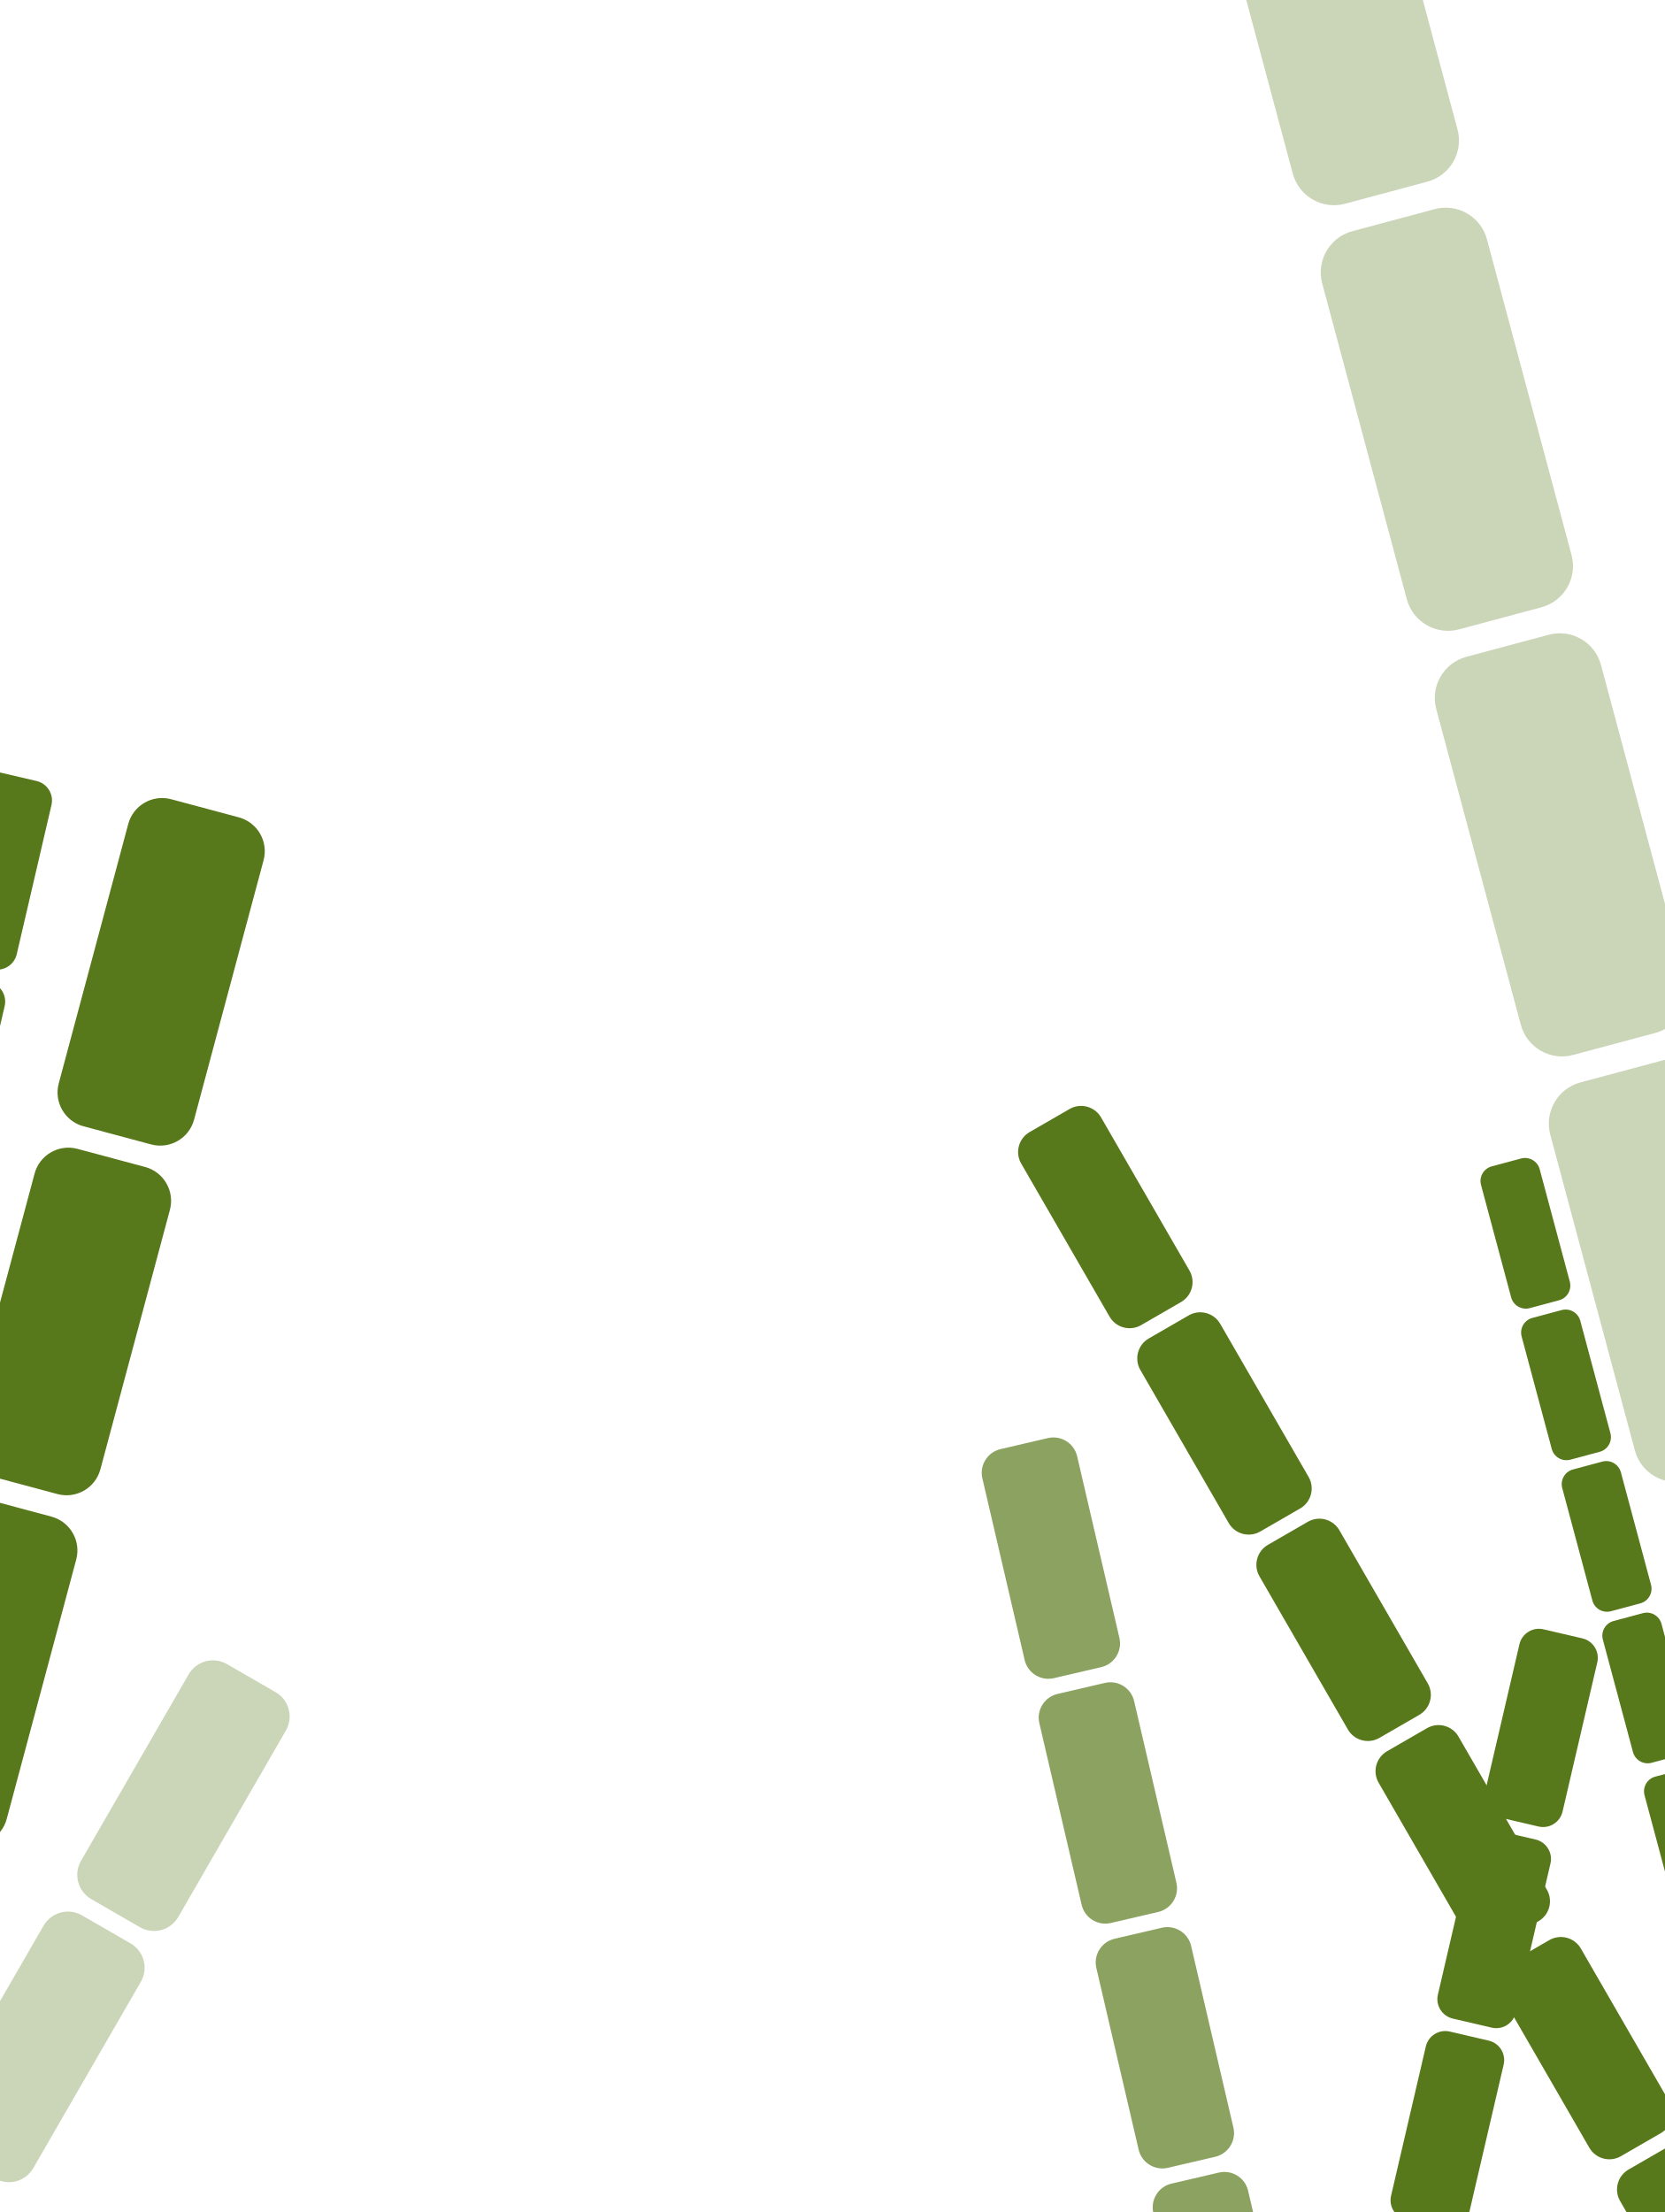
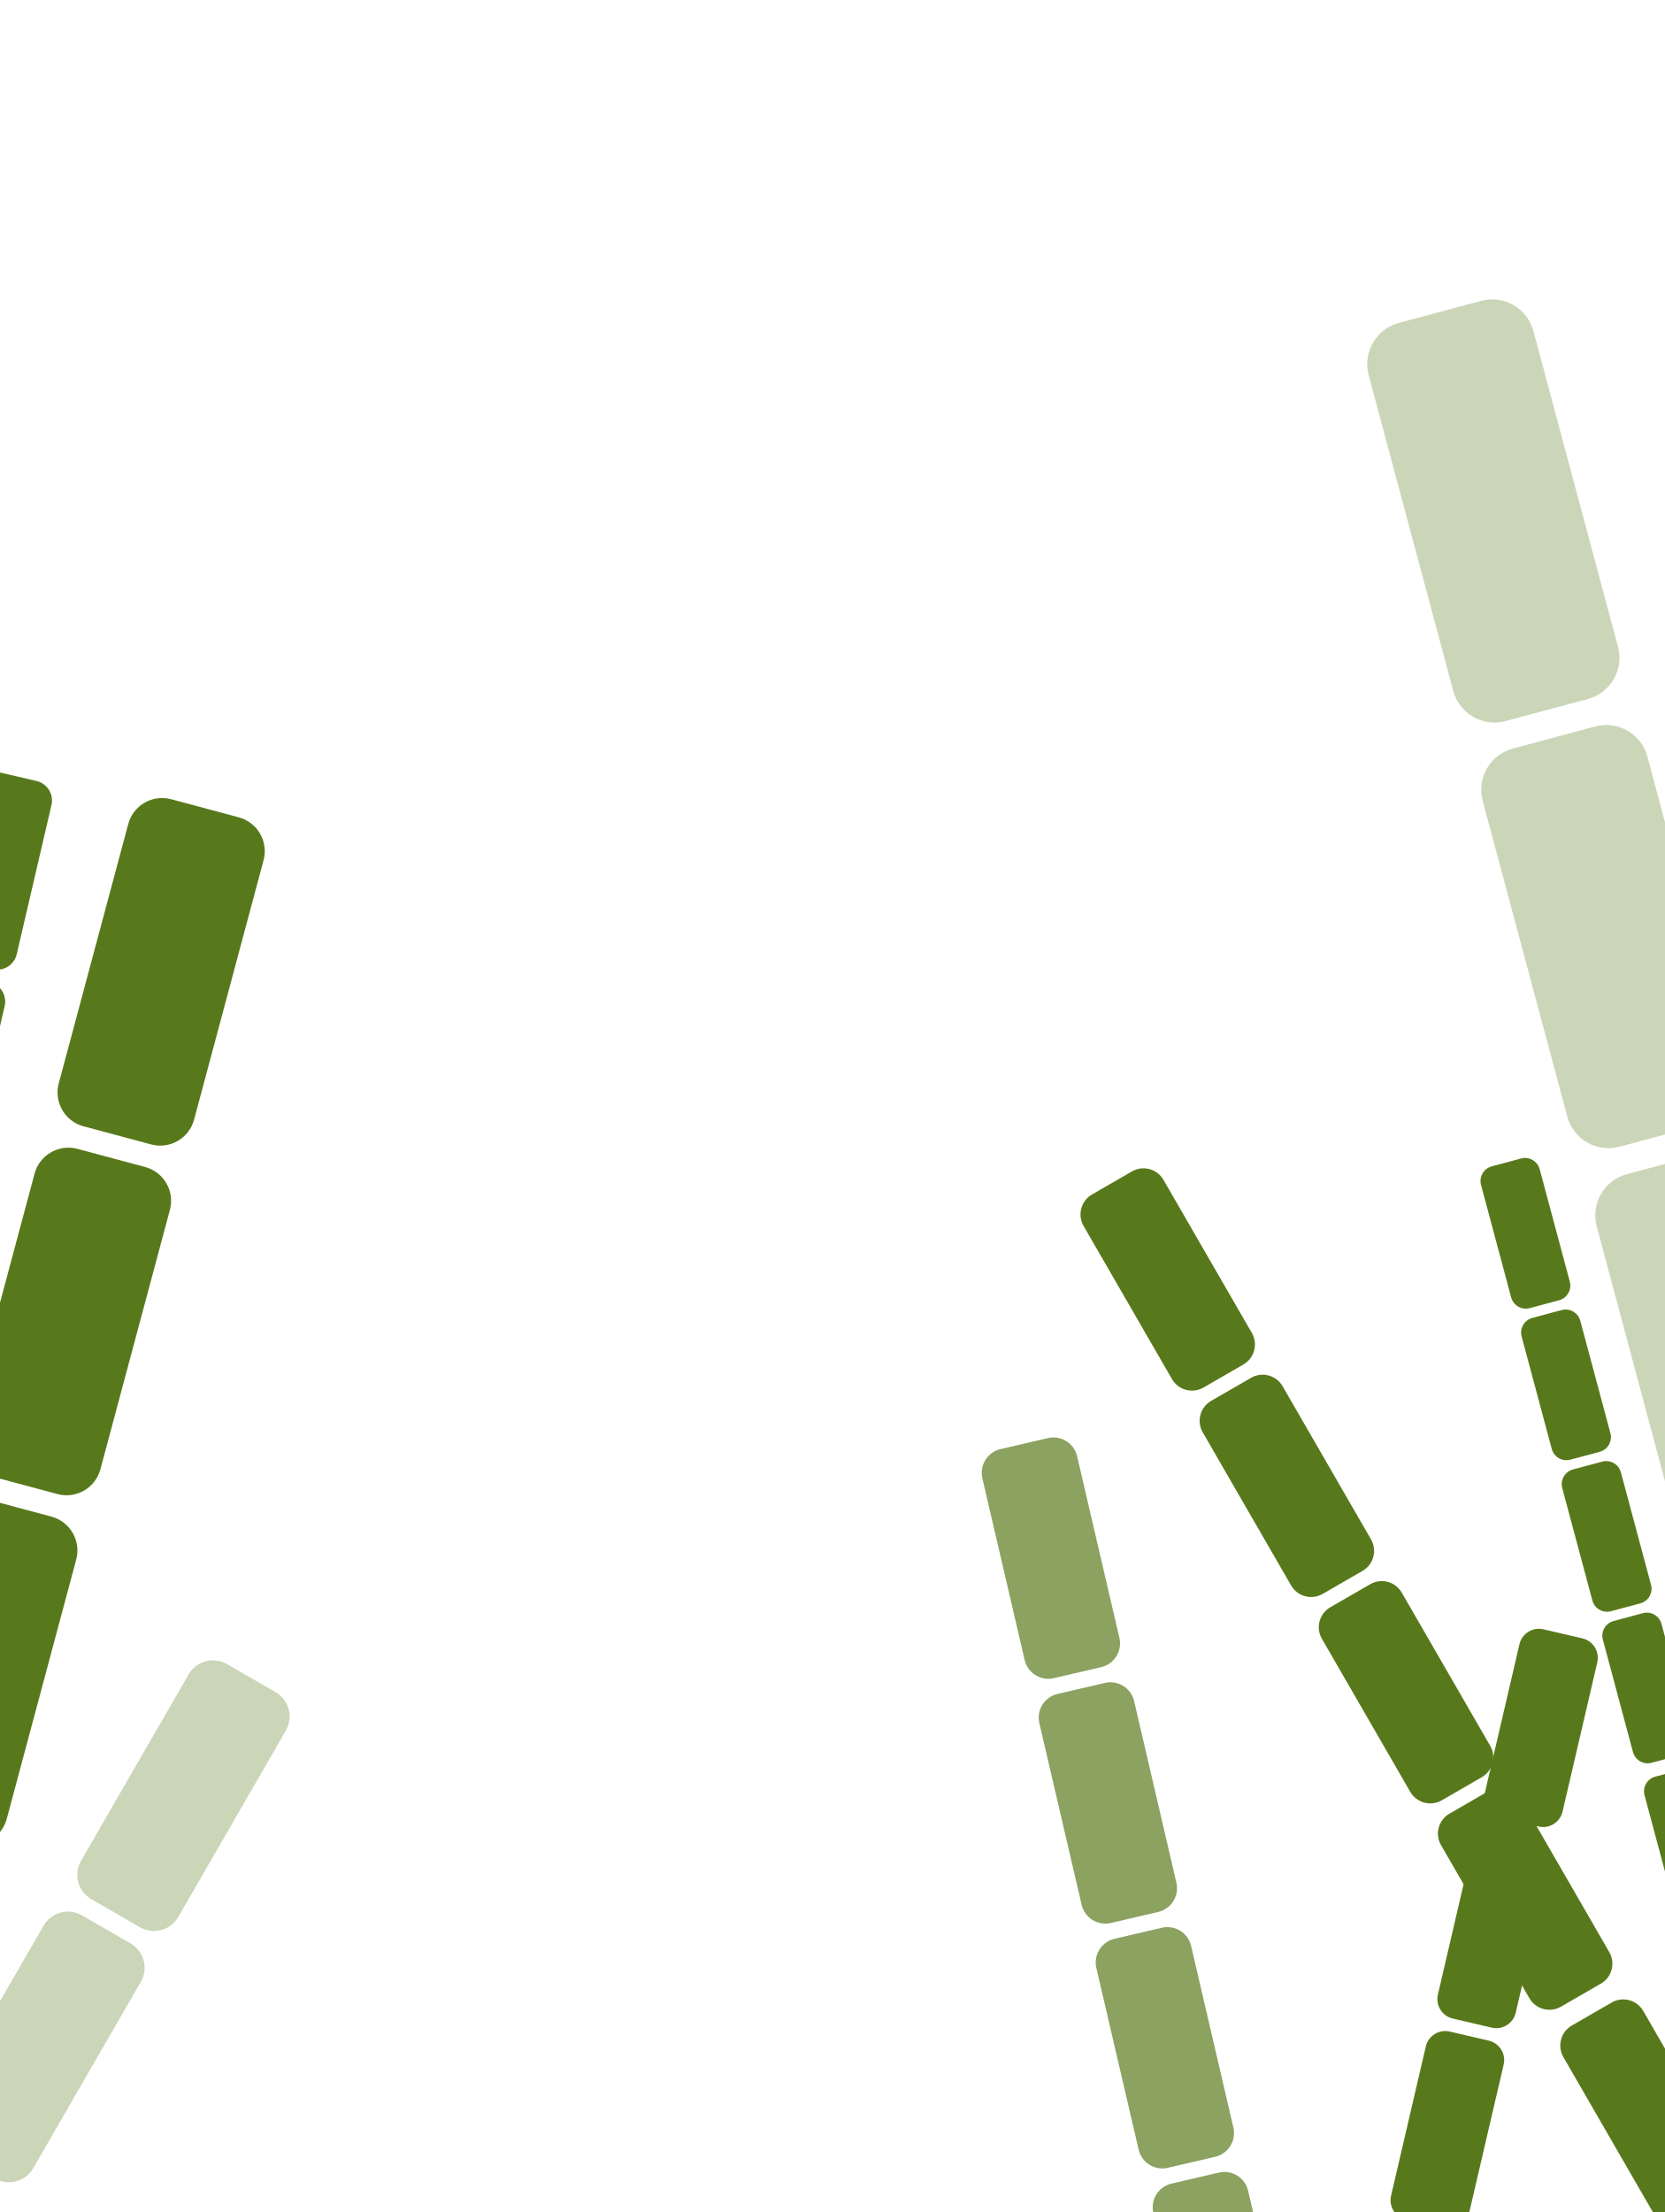
<svg xmlns="http://www.w3.org/2000/svg" width="100%" height="100%" viewBox="0 0 3042 4042" version="1.1" xml:space="preserve" style="fill-rule:evenodd;clip-rule:evenodd;stroke-linejoin:round;stroke-miterlimit:2;">
  <g>
    <g>
      <g id="GIGA-BAMBUS">
        <g id="BAMBUS">
          <path d="M94.081,1470.97c4.57,-19.63 -7.657,-39.277 -27.286,-43.847l-71.134,-16.561c-19.63,-4.57 -39.277,7.657 -43.847,27.287l-63.482,272.679c-4.57,19.629 7.657,39.277 27.287,43.847l71.133,16.56c19.63,4.57 39.277,-7.657 43.847,-27.286l63.482,-272.679Z" style="fill:#58791b;" />
          <path d="M8.519,1838.5c4.57,-19.63 -7.657,-39.277 -27.287,-43.847l-71.134,-16.56c-19.629,-4.57 -39.277,7.657 -43.847,27.286l-63.481,272.679c-4.57,19.63 7.656,39.277 27.286,43.847l71.134,16.561c19.63,4.57 39.277,-7.657 43.847,-27.287l63.482,-272.679Z" style="fill:#58791b;" />
        </g>
        <g id="BAMBUS1" />
      </g>
      <g id="BAMBUS2">
        <path d="M2813.81,2136.54c-3.963,-14.792 -19.19,-23.583 -33.981,-19.62l-53.601,14.363c-14.792,3.963 -23.583,19.19 -19.62,33.981l55.056,205.47c3.963,14.792 19.19,23.583 33.981,19.62l53.601,-14.363c14.792,-3.963 23.583,-19.19 19.62,-33.981l-55.056,-205.47Z" style="fill:#58791b;" />
        <path d="M2888.01,2413.48c-3.963,-14.792 -19.19,-23.583 -33.981,-19.62l-53.601,14.363c-14.792,3.963 -23.583,19.19 -19.619,33.981l55.055,205.47c3.964,14.792 19.19,23.583 33.982,19.62l53.601,-14.363c14.791,-3.963 23.582,-19.19 19.619,-33.981l-55.056,-205.47Z" style="fill:#58791b;" />
        <path d="M2962.22,2690.41c-3.964,-14.792 -19.19,-23.583 -33.982,-19.62l-53.601,14.363c-14.791,3.963 -23.582,19.19 -19.619,33.981l55.055,205.47c3.964,14.792 19.191,23.583 33.982,19.62l53.601,-14.363c14.792,-3.963 23.583,-19.19 19.619,-33.981l-55.055,-205.47Z" style="fill:#58791b;" />
        <path d="M3036.43,2967.35c-3.963,-14.792 -19.19,-23.583 -33.982,-19.62l-53.6,14.363c-14.792,3.963 -23.583,19.19 -19.62,33.981l55.056,205.47c3.963,14.792 19.19,23.583 33.981,19.62l53.601,-14.363c14.792,-3.963 23.583,-19.19 19.62,-33.981l-55.056,-205.47Z" style="fill:#58791b;" />
      </g>
      <g id="BAMBUS3">
-         <path d="M2012.23,2041.9c-11.629,-20.143 -37.425,-27.055 -57.568,-15.425l-72.994,42.143c-20.143,11.63 -27.055,37.425 -15.425,57.569l161.548,279.809c11.63,20.143 37.425,27.055 57.568,15.426l72.994,-42.143c20.143,-11.63 27.055,-37.426 15.426,-57.569l-161.549,-279.81Z" style="fill:#58791b;" />
-         <path d="M2229.97,2419.04c-11.629,-20.143 -37.425,-27.055 -57.568,-15.425l-72.994,42.143c-20.143,11.63 -27.055,37.425 -15.425,57.568l161.548,279.81c11.63,20.143 37.425,27.055 57.568,15.426l72.994,-42.143c20.143,-11.63 27.055,-37.426 15.426,-57.569l-161.549,-279.81Z" style="fill:#58791b;" />
-         <path d="M2447.7,2796.18c-11.629,-20.143 -37.425,-27.055 -57.568,-15.425l-72.994,42.143c-20.143,11.63 -27.055,37.425 -15.425,57.568l161.548,279.81c11.629,20.143 37.425,27.055 57.568,15.425l72.994,-42.143c20.143,-11.629 27.055,-37.425 15.426,-57.568l-161.549,-279.81Z" style="fill:#58791b;" />
-         <path d="M2665.44,3173.31c-11.629,-20.143 -37.425,-27.055 -57.568,-15.425l-72.994,42.143c-20.143,11.629 -27.055,37.425 -15.426,57.568l161.549,279.81c11.629,20.143 37.425,27.055 57.568,15.425l72.994,-42.143c20.143,-11.629 27.055,-37.425 15.425,-57.568l-161.548,-279.81Z" style="fill:#58791b;" />
+         <path d="M2126.26,2155.94c-11.629,-20.143 -37.425,-27.055 -57.568,-15.425l-72.994,42.143c-20.143,11.63 -27.055,37.425 -15.425,57.569l161.548,279.809c11.63,20.143 37.425,27.055 57.568,15.426l72.994,-42.143c20.143,-11.63 27.055,-37.426 15.426,-57.569l-161.549,-279.81Z" style="fill:#58791b;" />
+         <path d="M2344,2533.07c-11.629,-20.143 -37.425,-27.055 -57.568,-15.425l-72.994,42.143c-20.143,11.63 -27.055,37.425 -15.425,57.568l161.548,279.81c11.63,20.143 37.425,27.055 57.568,15.426l72.994,-42.143c20.143,-11.63 27.055,-37.426 15.426,-57.569l-161.549,-279.81Z" style="fill:#58791b;" />
+         <path d="M2561.74,2910.21c-11.629,-20.143 -37.425,-27.055 -57.568,-15.425l-72.994,42.143c-20.143,11.63 -27.055,37.425 -15.425,57.568l161.548,279.81c11.629,20.143 37.425,27.055 57.568,15.426l72.994,-42.144c20.143,-11.629 27.055,-37.425 15.426,-57.568l-161.549,-279.81Z" style="fill:#58791b;" />
+         <path d="M2779.48,3287.34c-11.629,-20.143 -37.425,-27.055 -57.568,-15.425l-72.994,42.143c-20.143,11.629 -27.055,37.425 -15.425,57.568l161.548,279.81c11.629,20.143 37.425,27.055 57.568,15.425l72.994,-42.143c20.143,-11.629 27.055,-37.425 15.425,-57.568l-161.548,-279.81Z" style="fill:#58791b;" />
      </g>
      <g id="BAMBUS4" />
      <g id="BAMBUS5">
        <path d="M3112.62,3251.71c-3.963,-14.791 -19.19,-23.582 -33.981,-19.619l-53.601,14.362c-14.792,3.964 -23.583,19.19 -19.62,33.982l55.056,205.47c3.963,14.791 19.19,23.583 33.982,19.619l53.601,-14.362c14.791,-3.963 23.582,-19.19 19.619,-33.982l-55.056,-205.47Z" style="fill:#58791b;" />
      </g>
      <g id="BAMBUS6">
-         <path d="M2889.02,3560.55c-11.63,-20.143 -37.425,-27.055 -57.568,-15.425l-72.994,42.143c-20.143,11.63 -27.055,37.425 -15.426,57.568l161.549,279.81c11.629,20.143 37.425,27.055 57.568,15.426l72.994,-42.143c20.143,-11.63 27.055,-37.426 15.425,-57.569l-161.548,-279.81Z" style="fill:#58791b;" />
-         <path d="M3106.76,3937.69c-11.63,-20.143 -37.425,-27.055 -57.568,-15.425l-72.994,42.143c-20.143,11.63 -27.055,37.425 -15.426,57.568l161.549,279.81c11.629,20.143 37.425,27.055 57.568,15.425l72.994,-42.143c20.143,-11.629 27.055,-37.425 15.425,-57.568l-161.548,-279.81Z" style="fill:#58791b;" />
+         <path d="M3003.05,3674.59c-11.63,-20.143 -37.425,-27.055 -57.568,-15.425l-72.994,42.143c-20.143,11.63 -27.055,37.425 -15.426,57.568l161.549,279.81c11.629,20.143 37.425,27.055 57.568,15.426l72.994,-42.143c20.143,-11.63 27.055,-37.426 15.425,-57.569l-161.548,-279.81Z" style="fill:#58791b;" />
      </g>
      <g id="BAMBUS7" />
    </g>
    <g>
      <g id="GIGA-BAMBUS1" />
      <g id="BAMBUS8" />
      <g id="BAMBUS9" />
      <g id="BAMBUS10">
-         <path d="M2207.96,-259.826c-11.131,-41.54 13.557,-84.301 55.097,-95.432l150.528,-40.334c41.54,-11.13 84.301,13.558 95.432,55.098l154.613,577.026c11.131,41.539 -13.557,84.301 -55.097,95.431l-150.528,40.334c-41.54,11.131 -84.301,-13.558 -95.432,-55.097l-154.613,-577.026Z" style="fill:#58791b;fill-opacity:0.31;" />
-         <path d="M2416.35,517.905c-11.131,-41.54 13.558,-84.301 55.097,-95.432l150.529,-40.334c41.539,-11.13 84.301,13.558 95.431,55.098l154.614,577.026c11.13,41.539 -13.558,84.3 -55.098,95.431l-150.528,40.334c-41.54,11.13 -84.301,-13.558 -95.431,-55.097l-154.614,-577.026Z" style="fill:#58791b;fill-opacity:0.31;" />
-         <path d="M2624.74,1295.63c-11.13,-41.539 13.558,-84.3 55.098,-95.431l150.528,-40.334c41.54,-11.13 84.301,13.558 95.431,55.097l154.614,577.026c11.131,41.54 -13.558,84.301 -55.097,95.432l-150.529,40.334c-41.539,11.13 -84.301,-13.558 -95.431,-55.098l-154.614,-577.026Z" style="fill:#58791b;fill-opacity:0.31;" />
-         <path d="M2833.14,2073.37c-11.131,-41.539 13.557,-84.301 55.097,-95.431l150.528,-40.334c41.54,-11.131 84.301,13.558 95.432,55.097l154.613,577.026c11.131,41.54 -13.557,84.301 -55.097,95.432l-150.528,40.334c-41.54,11.13 -84.301,-13.558 -95.432,-55.098l-154.613,-577.026Z" style="fill:#58791b;fill-opacity:0.31;" />
+         <path d="M2501.24,685.527c-11.131,-41.539 13.558,-84.3 55.097,-95.431l150.529,-40.334c41.539,-11.13 84.3,13.558 95.431,55.097l154.614,577.026c11.13,41.54 -13.558,84.301 -55.098,95.432l-150.528,40.334c-41.54,11.13 -84.301,-13.558 -95.432,-55.098l-154.613,-577.026Z" style="fill:#58791b;fill-opacity:0.31;" />
+         <path d="M2709.64,1463.26c-11.13,-41.539 13.558,-84.301 55.097,-95.431l150.529,-40.334c41.539,-11.131 84.301,13.558 95.431,55.097l154.614,577.026c11.13,41.54 -13.558,84.301 -55.097,95.432l-150.529,40.334c-41.539,11.13 -84.301,-13.558 -95.431,-55.098l-154.614,-577.026Z" style="fill:#58791b;fill-opacity:0.31;" />
+         <path d="M2918.03,2240.99c-11.13,-41.539 13.558,-84.301 55.098,-95.431l150.528,-40.334c41.54,-11.131 84.301,13.558 95.432,55.097l154.613,577.026c11.131,41.54 -13.558,84.301 -55.097,95.431l-150.529,40.334c-41.539,11.131 -84.3,-13.557 -95.431,-55.097l-154.614,-577.026Z" style="fill:#58791b;fill-opacity:0.31;" />
      </g>
      <g id="BAMBUS11" />
      <g id="BAMBUS12" />
      <g id="BAMBUS13">
        <path d="M3047.12,2871.94c-11.13,-41.539 13.558,-84.3 55.098,-95.431l150.528,-40.334c41.54,-11.13 84.301,13.558 95.432,55.097l154.613,577.026c11.131,41.54 -13.558,84.301 -55.097,95.432l-150.529,40.334c-41.539,11.13 -84.3,-13.558 -95.431,-55.098l-154.614,-577.026Z" style="fill:#58791b;fill-opacity:0.31;" />
      </g>
    </g>
  </g>
  <g>
    <g>
      <g id="GIGA-BAMBUS2">
        <g id="BAMBUS14">
          <path d="M2919.08,3037.64c4.57,-19.63 -7.657,-39.277 -27.286,-43.847l-71.134,-16.56c-19.63,-4.57 -39.277,7.657 -43.847,27.286l-63.482,272.679c-4.57,19.63 7.657,39.277 27.287,43.847l71.133,16.561c19.63,4.57 39.277,-7.657 43.847,-27.287l63.482,-272.679Z" style="fill:#58791b;" />
          <path d="M2833.52,3405.16c4.57,-19.63 -7.657,-39.277 -27.287,-43.847l-71.134,-16.561c-19.629,-4.57 -39.277,7.657 -43.847,27.287l-63.481,272.679c-4.57,19.63 7.656,39.277 27.286,43.847l71.134,16.56c19.63,4.57 39.277,-7.656 43.847,-27.286l63.482,-272.679Z" style="fill:#58791b;" />
          <path d="M2747.96,3772.69c4.57,-19.63 -7.656,-39.277 -27.286,-43.847l-71.134,-16.561c-19.63,-4.57 -39.277,7.657 -43.847,27.287l-63.482,272.679c-4.57,19.629 7.657,39.277 27.287,43.847l71.133,16.56c19.63,4.57 39.277,-7.657 43.847,-27.287l63.482,-272.678Z" style="fill:#58791b;" />
        </g>
        <g id="BAMBUS15" />
      </g>
      <g id="BAMBUS16" />
      <g id="BAMBUS17" />
      <g id="BAMBUS18">
        <path d="M481.692,1571.94c9.144,-34.125 -11.138,-69.253 -45.262,-78.397l-123.66,-33.135c-34.124,-9.143 -69.253,11.138 -78.396,45.263l-127.016,474.027c-9.143,34.125 11.138,69.253 45.263,78.397l123.659,33.135c34.125,9.143 69.253,-11.138 78.397,-45.263l127.015,-474.027Z" style="fill:#58791b;" />
        <path d="M310.498,2210.84c9.143,-34.125 -11.138,-69.253 -45.263,-78.397l-123.659,-33.134c-34.125,-9.144 -69.253,11.138 -78.397,45.262l-127.015,474.028c-9.144,34.124 11.138,69.253 45.262,78.397l123.66,33.134c34.124,9.144 69.253,-11.138 78.397,-45.263l127.015,-474.027Z" style="fill:#58791b;" />
        <path d="M139.303,2849.75c9.144,-34.125 -11.137,-69.254 -45.262,-78.397l-123.659,-33.135c-34.125,-9.143 -69.254,11.138 -78.397,45.263l-127.016,474.027c-9.143,34.125 11.138,69.253 45.263,78.397l123.659,33.134c34.125,9.144 69.253,-11.137 78.397,-45.262l127.015,-474.027Z" style="fill:#58791b;" />
      </g>
      <g id="BAMBUS19" />
      <g id="BAMBUS20" />
      <g id="BAMBUS21" />
    </g>
    <g>
      <g id="GIGA-BAMBUS3">
        <g id="BAMBUS22">
          <path d="M1795.29,2701.35c-5.563,-23.895 9.321,-47.811 33.216,-53.374l86.589,-20.159c23.896,-5.563 47.812,9.32 53.375,33.215l77.275,331.928c5.563,23.895 -9.32,47.811 -33.215,53.374l-86.59,20.159c-23.895,5.563 -47.812,-9.32 -53.374,-33.215l-77.276,-331.928Z" style="fill:#58791b;fill-opacity:0.69;" />
          <path d="M1899.44,3148.73c-5.563,-23.895 9.32,-47.812 33.215,-53.375l86.59,-20.158c23.895,-5.563 47.812,9.32 53.375,33.215l77.275,331.928c5.563,23.895 -9.32,47.811 -33.216,53.374l-86.589,20.159c-23.896,5.563 -47.812,-9.32 -53.375,-33.216l-77.275,-331.927Z" style="fill:#58791b;fill-opacity:0.69;" />
          <path d="M2003.6,3596.11c-5.563,-23.896 9.32,-47.812 33.215,-53.375l86.59,-20.159c23.895,-5.563 47.811,9.321 53.374,33.216l77.276,331.928c5.563,23.895 -9.321,47.811 -33.216,53.374l-86.59,20.159c-23.895,5.563 -47.811,-9.321 -53.374,-33.216l-77.275,-331.927Z" style="fill:#58791b;fill-opacity:0.69;" />
          <path d="M2107.75,4043.49c-5.562,-23.895 9.321,-47.811 33.216,-53.374l86.59,-20.159c23.895,-5.563 47.811,9.321 53.374,33.216l77.276,331.927c5.562,23.896 -9.321,47.812 -33.216,53.375l-86.59,20.159c-23.895,5.563 -47.811,-9.321 -53.374,-33.216l-77.276,-331.928Z" style="fill:#58791b;fill-opacity:0.69;" />
        </g>
        <g id="BAMBUS23" />
      </g>
      <g id="BAMBUS24" />
      <g id="BAMBUS25">
        <path d="M344.75,3059.63c14.156,-24.52 45.557,-32.934 70.077,-18.778l88.854,51.3c24.52,14.157 32.934,45.558 18.777,70.078l-196.65,340.608c-14.157,24.52 -45.557,32.933 -70.077,18.777l-88.854,-51.3c-24.52,-14.157 -32.934,-45.557 -18.777,-70.077l196.65,-340.608Z" style="fill:#58791b;fill-opacity:0.31;" />
        <path d="M79.699,3518.71c14.157,-24.52 45.558,-32.934 70.078,-18.777l88.854,51.3c24.52,14.157 32.934,45.557 18.777,70.077l-196.65,340.608c-14.157,24.52 -45.557,32.934 -70.077,18.777l-88.855,-51.3c-24.52,-14.156 -32.933,-45.557 -18.777,-70.077l196.65,-340.608Z" style="fill:#58791b;fill-opacity:0.31;" />
        <path d="M-185.351,3977.79c14.157,-24.52 45.557,-32.933 70.077,-18.777l88.855,51.3c24.52,14.157 32.933,45.557 18.777,70.078l-196.65,340.608c-14.157,24.52 -45.558,32.933 -70.078,18.777l-88.854,-51.3c-24.52,-14.157 -32.934,-45.558 -18.777,-70.078l196.65,-340.608Z" style="fill:#58791b;fill-opacity:0.31;" />
      </g>
      <g id="BAMBUS26" />
      <g id="BAMBUS27" />
      <g id="BAMBUS28" />
      <g id="BAMBUS29" />
    </g>
  </g>
</svg>
